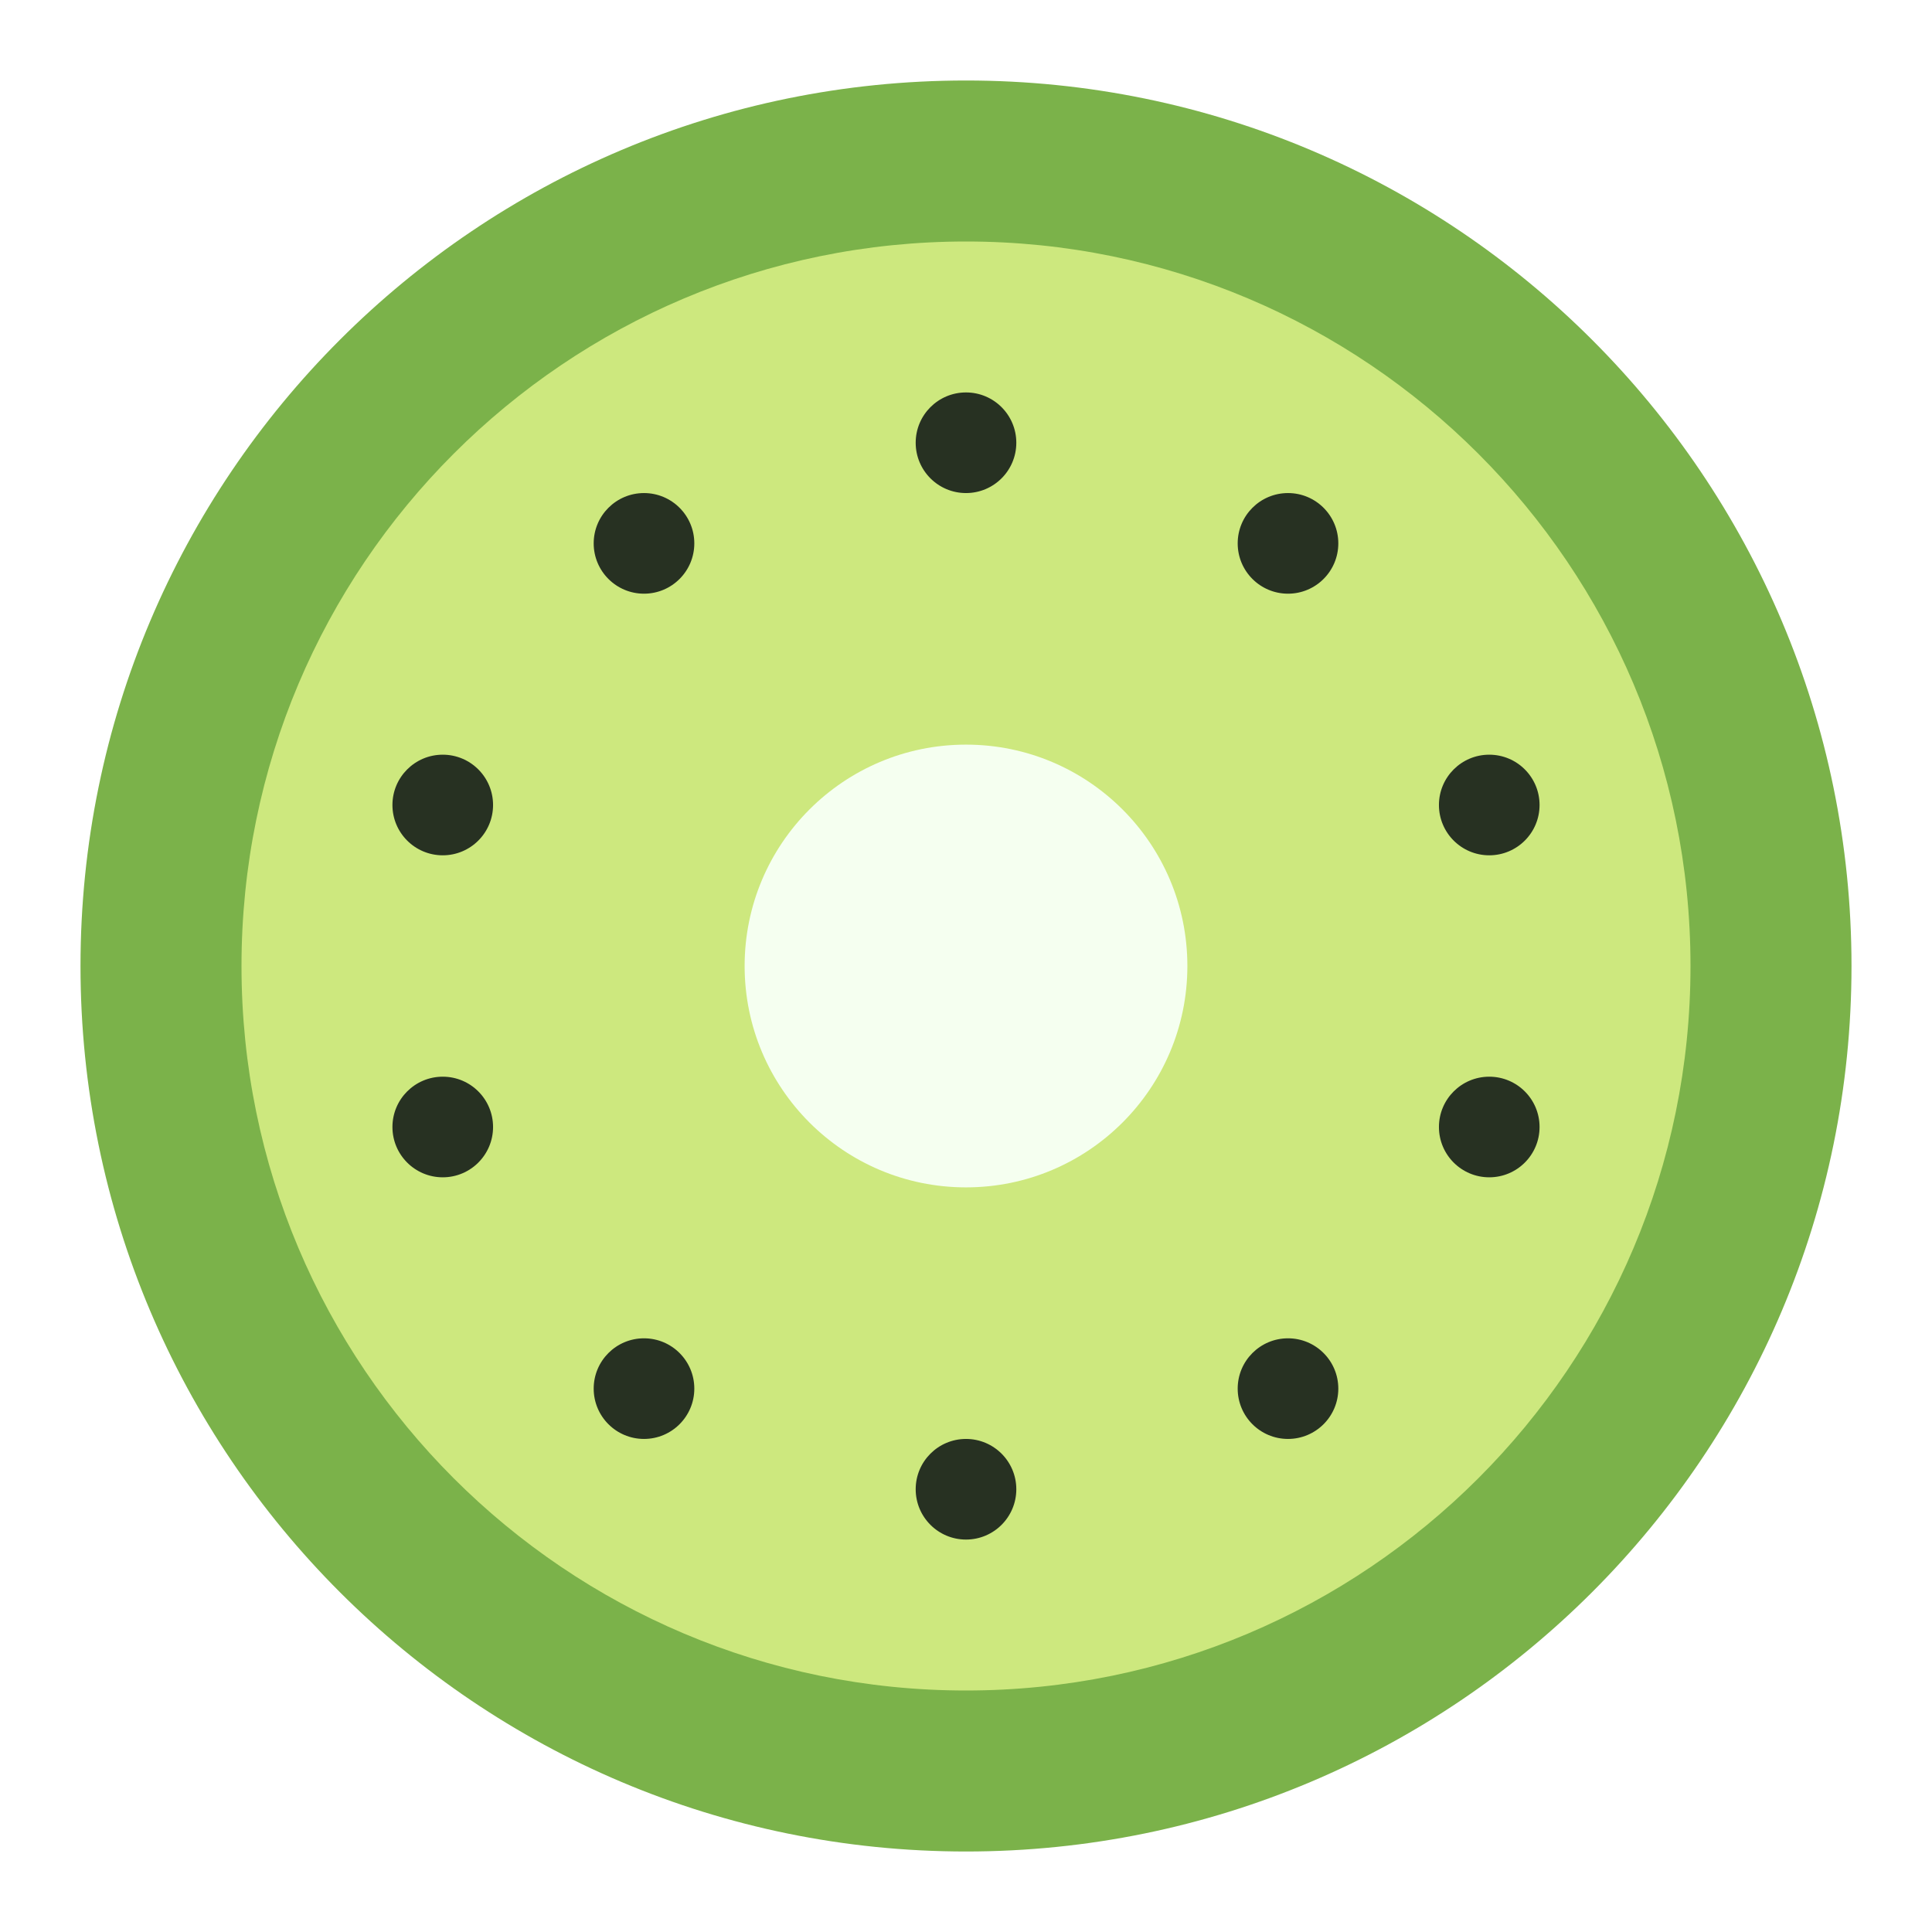
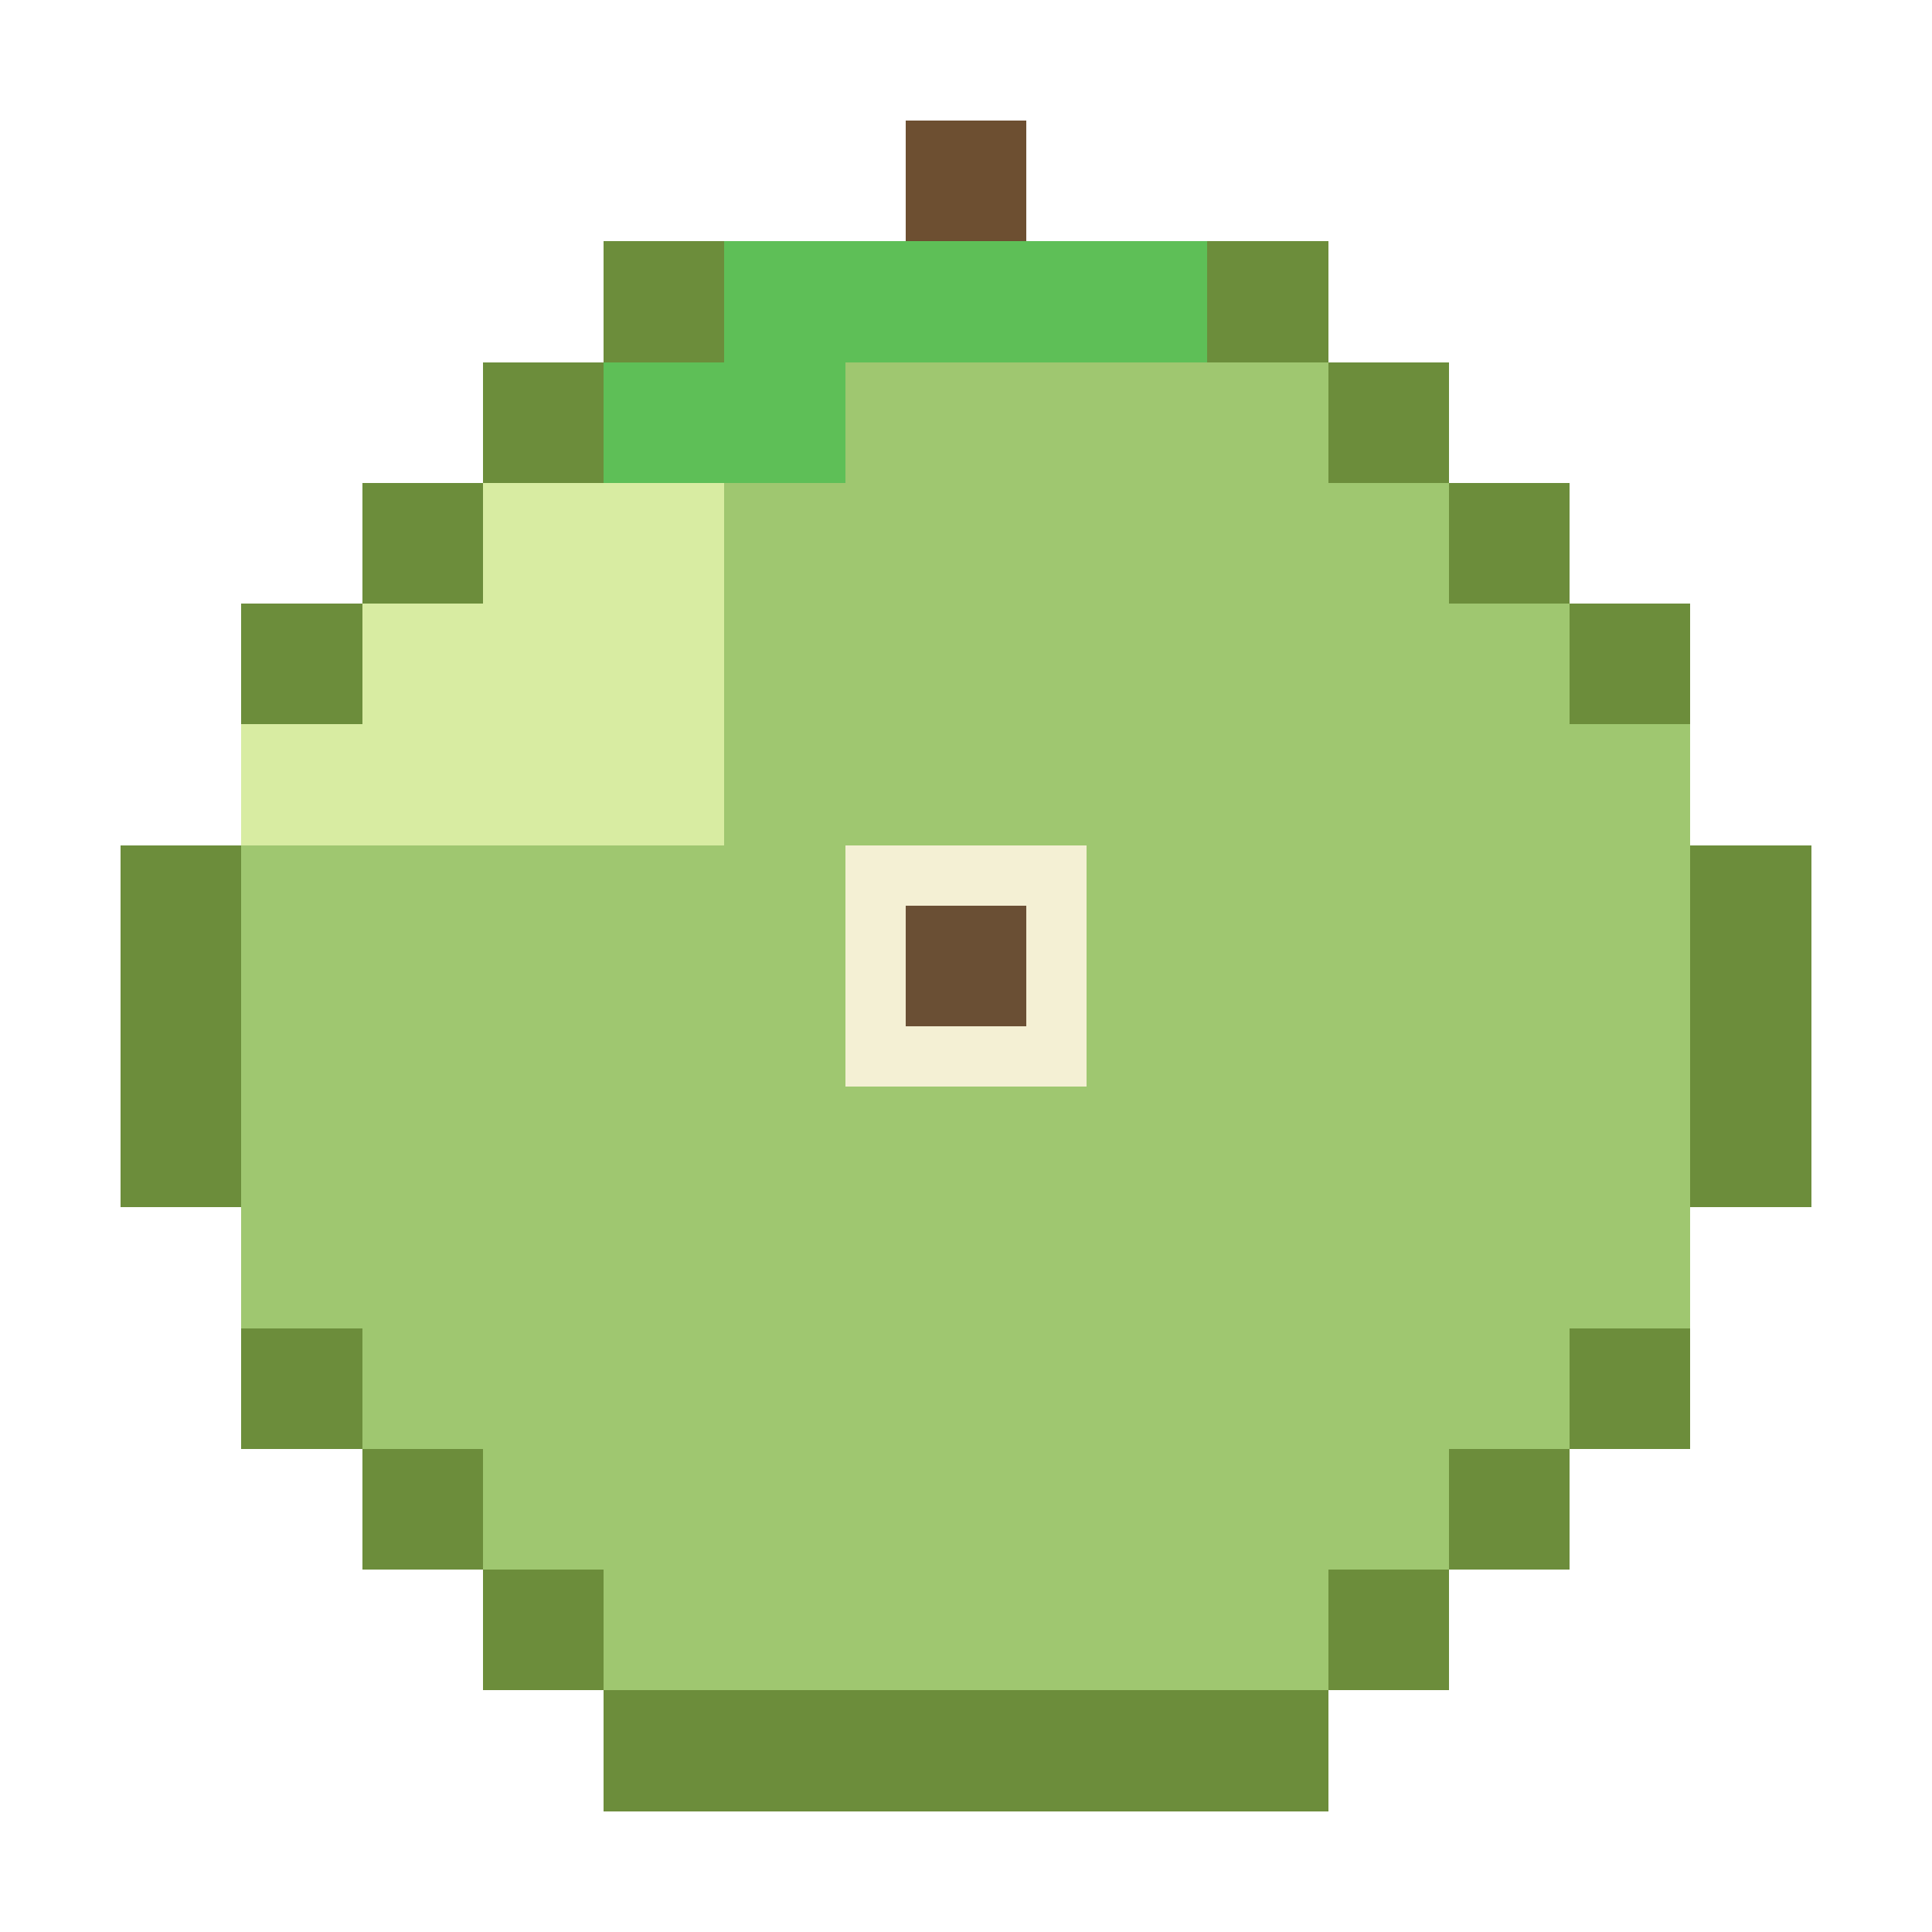
- <svg xmlns="http://www.w3.org/2000/svg" viewBox="0 0 96 96" role="img" aria-label="kiwi">
-   <circle cx="48" cy="48" r="44" fill="#7bb24a" />
-   <circle cx="48" cy="48" r="36" fill="#cde87e" />
-   <circle cx="48" cy="48" r="11" fill="#f5fff0" />
-   <g fill="#273122">
-     <circle cx="48" cy="22" r="2.5" />
-     <circle cx="64" cy="27" r="2.5" />
-     <circle cx="74" cy="40" r="2.5" />
-     <circle cx="74" cy="56" r="2.5" />
-     <circle cx="64" cy="69" r="2.5" />
-     <circle cx="48" cy="74" r="2.5" />
-     <circle cx="32" cy="69" r="2.5" />
-     <circle cx="22" cy="56" r="2.5" />
-     <circle cx="22" cy="40" r="2.5" />
-     <circle cx="32" cy="27" r="2.5" />
-   </g>
+ <svg xmlns="http://www.w3.org/2000/svg" viewBox="0 0 64 64" shape-rendering="crispEdges" role="img">
+   <rect x="0" y="0" width="64" height="64" fill="transparent" />
+   <rect x="20" y="8" width="4" height="4" fill="#6c8d3b" />
+   <rect x="24" y="8" width="4" height="4" fill="#6c8d3b" />
+   <rect x="28" y="8" width="4" height="4" fill="#6c8d3b" />
+   <rect x="32" y="8" width="4" height="4" fill="#6c8d3b" />
+   <rect x="36" y="8" width="4" height="4" fill="#6c8d3b" />
+   <rect x="40" y="8" width="4" height="4" fill="#6c8d3b" />
+   <rect x="16" y="12" width="4" height="4" fill="#6c8d3b" />
+   <rect x="20" y="12" width="4" height="4" fill="#d8eca2" />
+   <rect x="24" y="12" width="4" height="4" fill="#9fc770" />
+   <rect x="28" y="12" width="4" height="4" fill="#9fc770" />
+   <rect x="32" y="12" width="4" height="4" fill="#9fc770" />
+   <rect x="36" y="12" width="4" height="4" fill="#9fc770" />
+   <rect x="40" y="12" width="4" height="4" fill="#9fc770" />
+   <rect x="44" y="12" width="4" height="4" fill="#6c8d3b" />
+   <rect x="12" y="16" width="4" height="4" fill="#6c8d3b" />
+   <rect x="16" y="16" width="4" height="4" fill="#d8eca2" />
+   <rect x="20" y="16" width="4" height="4" fill="#d8eca2" />
+   <rect x="24" y="16" width="4" height="4" fill="#9fc770" />
+   <rect x="28" y="16" width="4" height="4" fill="#9fc770" />
+   <rect x="32" y="16" width="4" height="4" fill="#9fc770" />
+   <rect x="36" y="16" width="4" height="4" fill="#9fc770" />
+   <rect x="40" y="16" width="4" height="4" fill="#9fc770" />
+   <rect x="44" y="16" width="4" height="4" fill="#9fc770" />
+   <rect x="48" y="16" width="4" height="4" fill="#6c8d3b" />
+   <rect x="8" y="20" width="4" height="4" fill="#6c8d3b" />
+   <rect x="12" y="20" width="4" height="4" fill="#d8eca2" />
+   <rect x="16" y="20" width="4" height="4" fill="#d8eca2" />
+   <rect x="20" y="20" width="4" height="4" fill="#d8eca2" />
+   <rect x="24" y="20" width="4" height="4" fill="#9fc770" />
+   <rect x="28" y="20" width="4" height="4" fill="#9fc770" />
+   <rect x="32" y="20" width="4" height="4" fill="#9fc770" />
+   <rect x="36" y="20" width="4" height="4" fill="#9fc770" />
+   <rect x="40" y="20" width="4" height="4" fill="#9fc770" />
+   <rect x="44" y="20" width="4" height="4" fill="#9fc770" />
+   <rect x="48" y="20" width="4" height="4" fill="#9fc770" />
+   <rect x="52" y="20" width="4" height="4" fill="#6c8d3b" />
+   <rect x="8" y="24" width="4" height="4" fill="#d8eca2" />
+   <rect x="12" y="24" width="4" height="4" fill="#d8eca2" />
+   <rect x="16" y="24" width="4" height="4" fill="#d8eca2" />
+   <rect x="20" y="24" width="4" height="4" fill="#d8eca2" />
+   <rect x="24" y="24" width="4" height="4" fill="#9fc770" />
+   <rect x="28" y="24" width="4" height="4" fill="#9fc770" />
+   <rect x="32" y="24" width="4" height="4" fill="#9fc770" />
+   <rect x="36" y="24" width="4" height="4" fill="#9fc770" />
+   <rect x="40" y="24" width="4" height="4" fill="#9fc770" />
+   <rect x="44" y="24" width="4" height="4" fill="#9fc770" />
+   <rect x="48" y="24" width="4" height="4" fill="#9fc770" />
+   <rect x="52" y="24" width="4" height="4" fill="#9fc770" />
+   <rect x="4" y="28" width="4" height="4" fill="#6c8d3b" />
+   <rect x="8" y="28" width="4" height="4" fill="#9fc770" />
+   <rect x="12" y="28" width="4" height="4" fill="#9fc770" />
+   <rect x="16" y="28" width="4" height="4" fill="#9fc770" />
+   <rect x="20" y="28" width="4" height="4" fill="#9fc770" />
+   <rect x="24" y="28" width="4" height="4" fill="#9fc770" />
+   <rect x="28" y="28" width="4" height="4" fill="#9fc770" />
+   <rect x="32" y="28" width="4" height="4" fill="#9fc770" />
+   <rect x="36" y="28" width="4" height="4" fill="#9fc770" />
+   <rect x="40" y="28" width="4" height="4" fill="#9fc770" />
+   <rect x="44" y="28" width="4" height="4" fill="#9fc770" />
+   <rect x="48" y="28" width="4" height="4" fill="#9fc770" />
+   <rect x="52" y="28" width="4" height="4" fill="#9fc770" />
+   <rect x="56" y="28" width="4" height="4" fill="#6c8d3b" />
+   <rect x="4" y="32" width="4" height="4" fill="#6c8d3b" />
+   <rect x="8" y="32" width="4" height="4" fill="#9fc770" />
+   <rect x="12" y="32" width="4" height="4" fill="#9fc770" />
+   <rect x="16" y="32" width="4" height="4" fill="#9fc770" />
+   <rect x="20" y="32" width="4" height="4" fill="#9fc770" />
+   <rect x="24" y="32" width="4" height="4" fill="#9fc770" />
+   <rect x="28" y="32" width="4" height="4" fill="#9fc770" />
+   <rect x="32" y="32" width="4" height="4" fill="#9fc770" />
+   <rect x="36" y="32" width="4" height="4" fill="#9fc770" />
+   <rect x="40" y="32" width="4" height="4" fill="#9fc770" />
+   <rect x="44" y="32" width="4" height="4" fill="#9fc770" />
+   <rect x="48" y="32" width="4" height="4" fill="#9fc770" />
+   <rect x="52" y="32" width="4" height="4" fill="#9fc770" />
+   <rect x="56" y="32" width="4" height="4" fill="#6c8d3b" />
+   <rect x="4" y="36" width="4" height="4" fill="#6c8d3b" />
+   <rect x="8" y="36" width="4" height="4" fill="#9fc770" />
+   <rect x="12" y="36" width="4" height="4" fill="#9fc770" />
+   <rect x="16" y="36" width="4" height="4" fill="#9fc770" />
+   <rect x="20" y="36" width="4" height="4" fill="#9fc770" />
+   <rect x="24" y="36" width="4" height="4" fill="#9fc770" />
+   <rect x="28" y="36" width="4" height="4" fill="#9fc770" />
+   <rect x="32" y="36" width="4" height="4" fill="#9fc770" />
+   <rect x="36" y="36" width="4" height="4" fill="#9fc770" />
+   <rect x="40" y="36" width="4" height="4" fill="#9fc770" />
+   <rect x="44" y="36" width="4" height="4" fill="#9fc770" />
+   <rect x="48" y="36" width="4" height="4" fill="#9fc770" />
+   <rect x="52" y="36" width="4" height="4" fill="#9fc770" />
+   <rect x="56" y="36" width="4" height="4" fill="#6c8d3b" />
+   <rect x="8" y="40" width="4" height="4" fill="#9fc770" />
+   <rect x="12" y="40" width="4" height="4" fill="#9fc770" />
+   <rect x="16" y="40" width="4" height="4" fill="#9fc770" />
+   <rect x="20" y="40" width="4" height="4" fill="#9fc770" />
+   <rect x="24" y="40" width="4" height="4" fill="#9fc770" />
+   <rect x="28" y="40" width="4" height="4" fill="#9fc770" />
+   <rect x="32" y="40" width="4" height="4" fill="#9fc770" />
+   <rect x="36" y="40" width="4" height="4" fill="#9fc770" />
+   <rect x="40" y="40" width="4" height="4" fill="#9fc770" />
+   <rect x="44" y="40" width="4" height="4" fill="#9fc770" />
+   <rect x="48" y="40" width="4" height="4" fill="#9fc770" />
+   <rect x="52" y="40" width="4" height="4" fill="#9fc770" />
+   <rect x="8" y="44" width="4" height="4" fill="#6c8d3b" />
+   <rect x="12" y="44" width="4" height="4" fill="#9fc770" />
+   <rect x="16" y="44" width="4" height="4" fill="#9fc770" />
+   <rect x="20" y="44" width="4" height="4" fill="#9fc770" />
+   <rect x="24" y="44" width="4" height="4" fill="#9fc770" />
+   <rect x="28" y="44" width="4" height="4" fill="#9fc770" />
+   <rect x="32" y="44" width="4" height="4" fill="#9fc770" />
+   <rect x="36" y="44" width="4" height="4" fill="#9fc770" />
+   <rect x="40" y="44" width="4" height="4" fill="#9fc770" />
+   <rect x="44" y="44" width="4" height="4" fill="#9fc770" />
+   <rect x="48" y="44" width="4" height="4" fill="#9fc770" />
+   <rect x="52" y="44" width="4" height="4" fill="#6c8d3b" />
+   <rect x="12" y="48" width="4" height="4" fill="#6c8d3b" />
+   <rect x="16" y="48" width="4" height="4" fill="#9fc770" />
+   <rect x="20" y="48" width="4" height="4" fill="#9fc770" />
+   <rect x="24" y="48" width="4" height="4" fill="#9fc770" />
+   <rect x="28" y="48" width="4" height="4" fill="#9fc770" />
+   <rect x="32" y="48" width="4" height="4" fill="#9fc770" />
+   <rect x="36" y="48" width="4" height="4" fill="#9fc770" />
+   <rect x="40" y="48" width="4" height="4" fill="#9fc770" />
+   <rect x="44" y="48" width="4" height="4" fill="#9fc770" />
+   <rect x="48" y="48" width="4" height="4" fill="#6c8d3b" />
+   <rect x="16" y="52" width="4" height="4" fill="#6c8d3b" />
+   <rect x="20" y="52" width="4" height="4" fill="#9fc770" />
+   <rect x="24" y="52" width="4" height="4" fill="#9fc770" />
+   <rect x="28" y="52" width="4" height="4" fill="#9fc770" />
+   <rect x="32" y="52" width="4" height="4" fill="#9fc770" />
+   <rect x="36" y="52" width="4" height="4" fill="#9fc770" />
+   <rect x="40" y="52" width="4" height="4" fill="#9fc770" />
+   <rect x="44" y="52" width="4" height="4" fill="#6c8d3b" />
+   <rect x="20" y="56" width="4" height="4" fill="#6c8d3b" />
+   <rect x="24" y="56" width="4" height="4" fill="#6c8d3b" />
+   <rect x="28" y="56" width="4" height="4" fill="#6c8d3b" />
+   <rect x="32" y="56" width="4" height="4" fill="#6c8d3b" />
+   <rect x="36" y="56" width="4" height="4" fill="#6c8d3b" />
+   <rect x="40" y="56" width="4" height="4" fill="#6c8d3b" />
+   <rect x="30" y="4" width="4" height="8" fill="#6d4f31" />
+   <rect x="24" y="8" width="8" height="4" fill="#5ebf57" />
+   <rect x="32" y="8" width="8" height="4" fill="#5ebf57" />
+   <rect x="20" y="12" width="8" height="4" fill="#5ebf57" />
+   <rect x="28" y="28" width="8" height="8" fill="#f4f0d4" />
+   <rect x="30" y="30" width="4" height="4" fill="#6a4f34" />
</svg>
